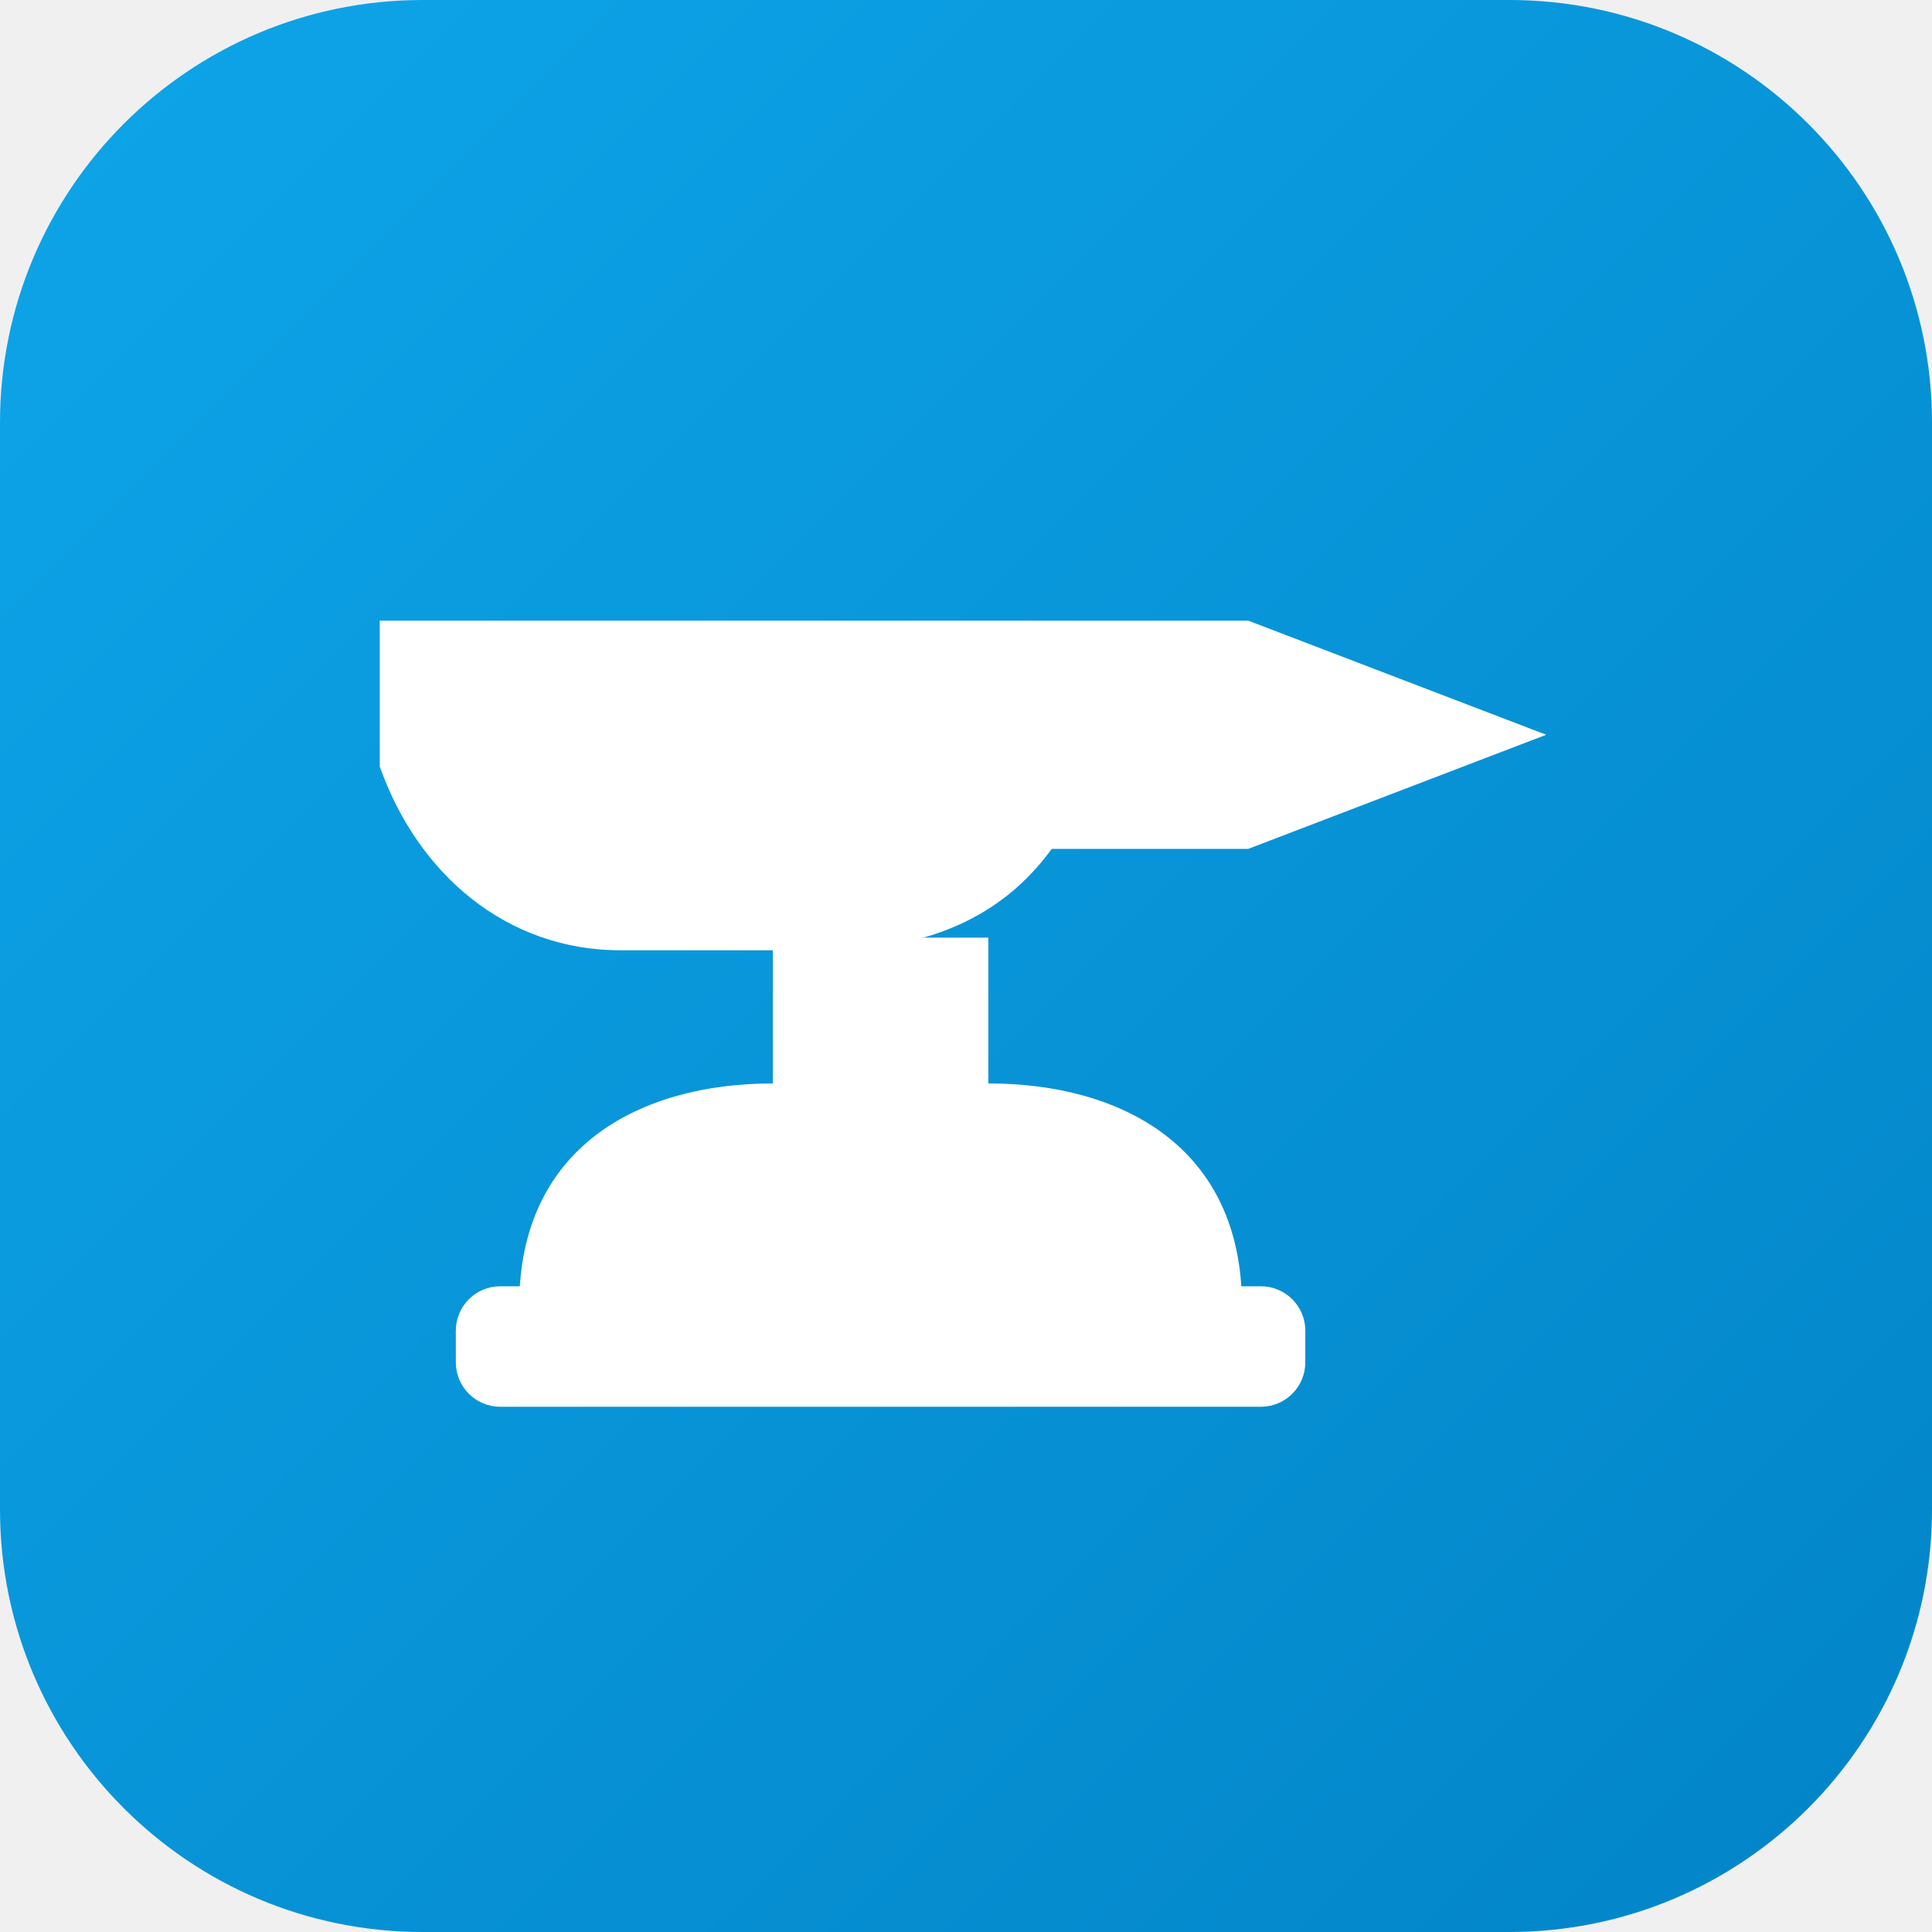
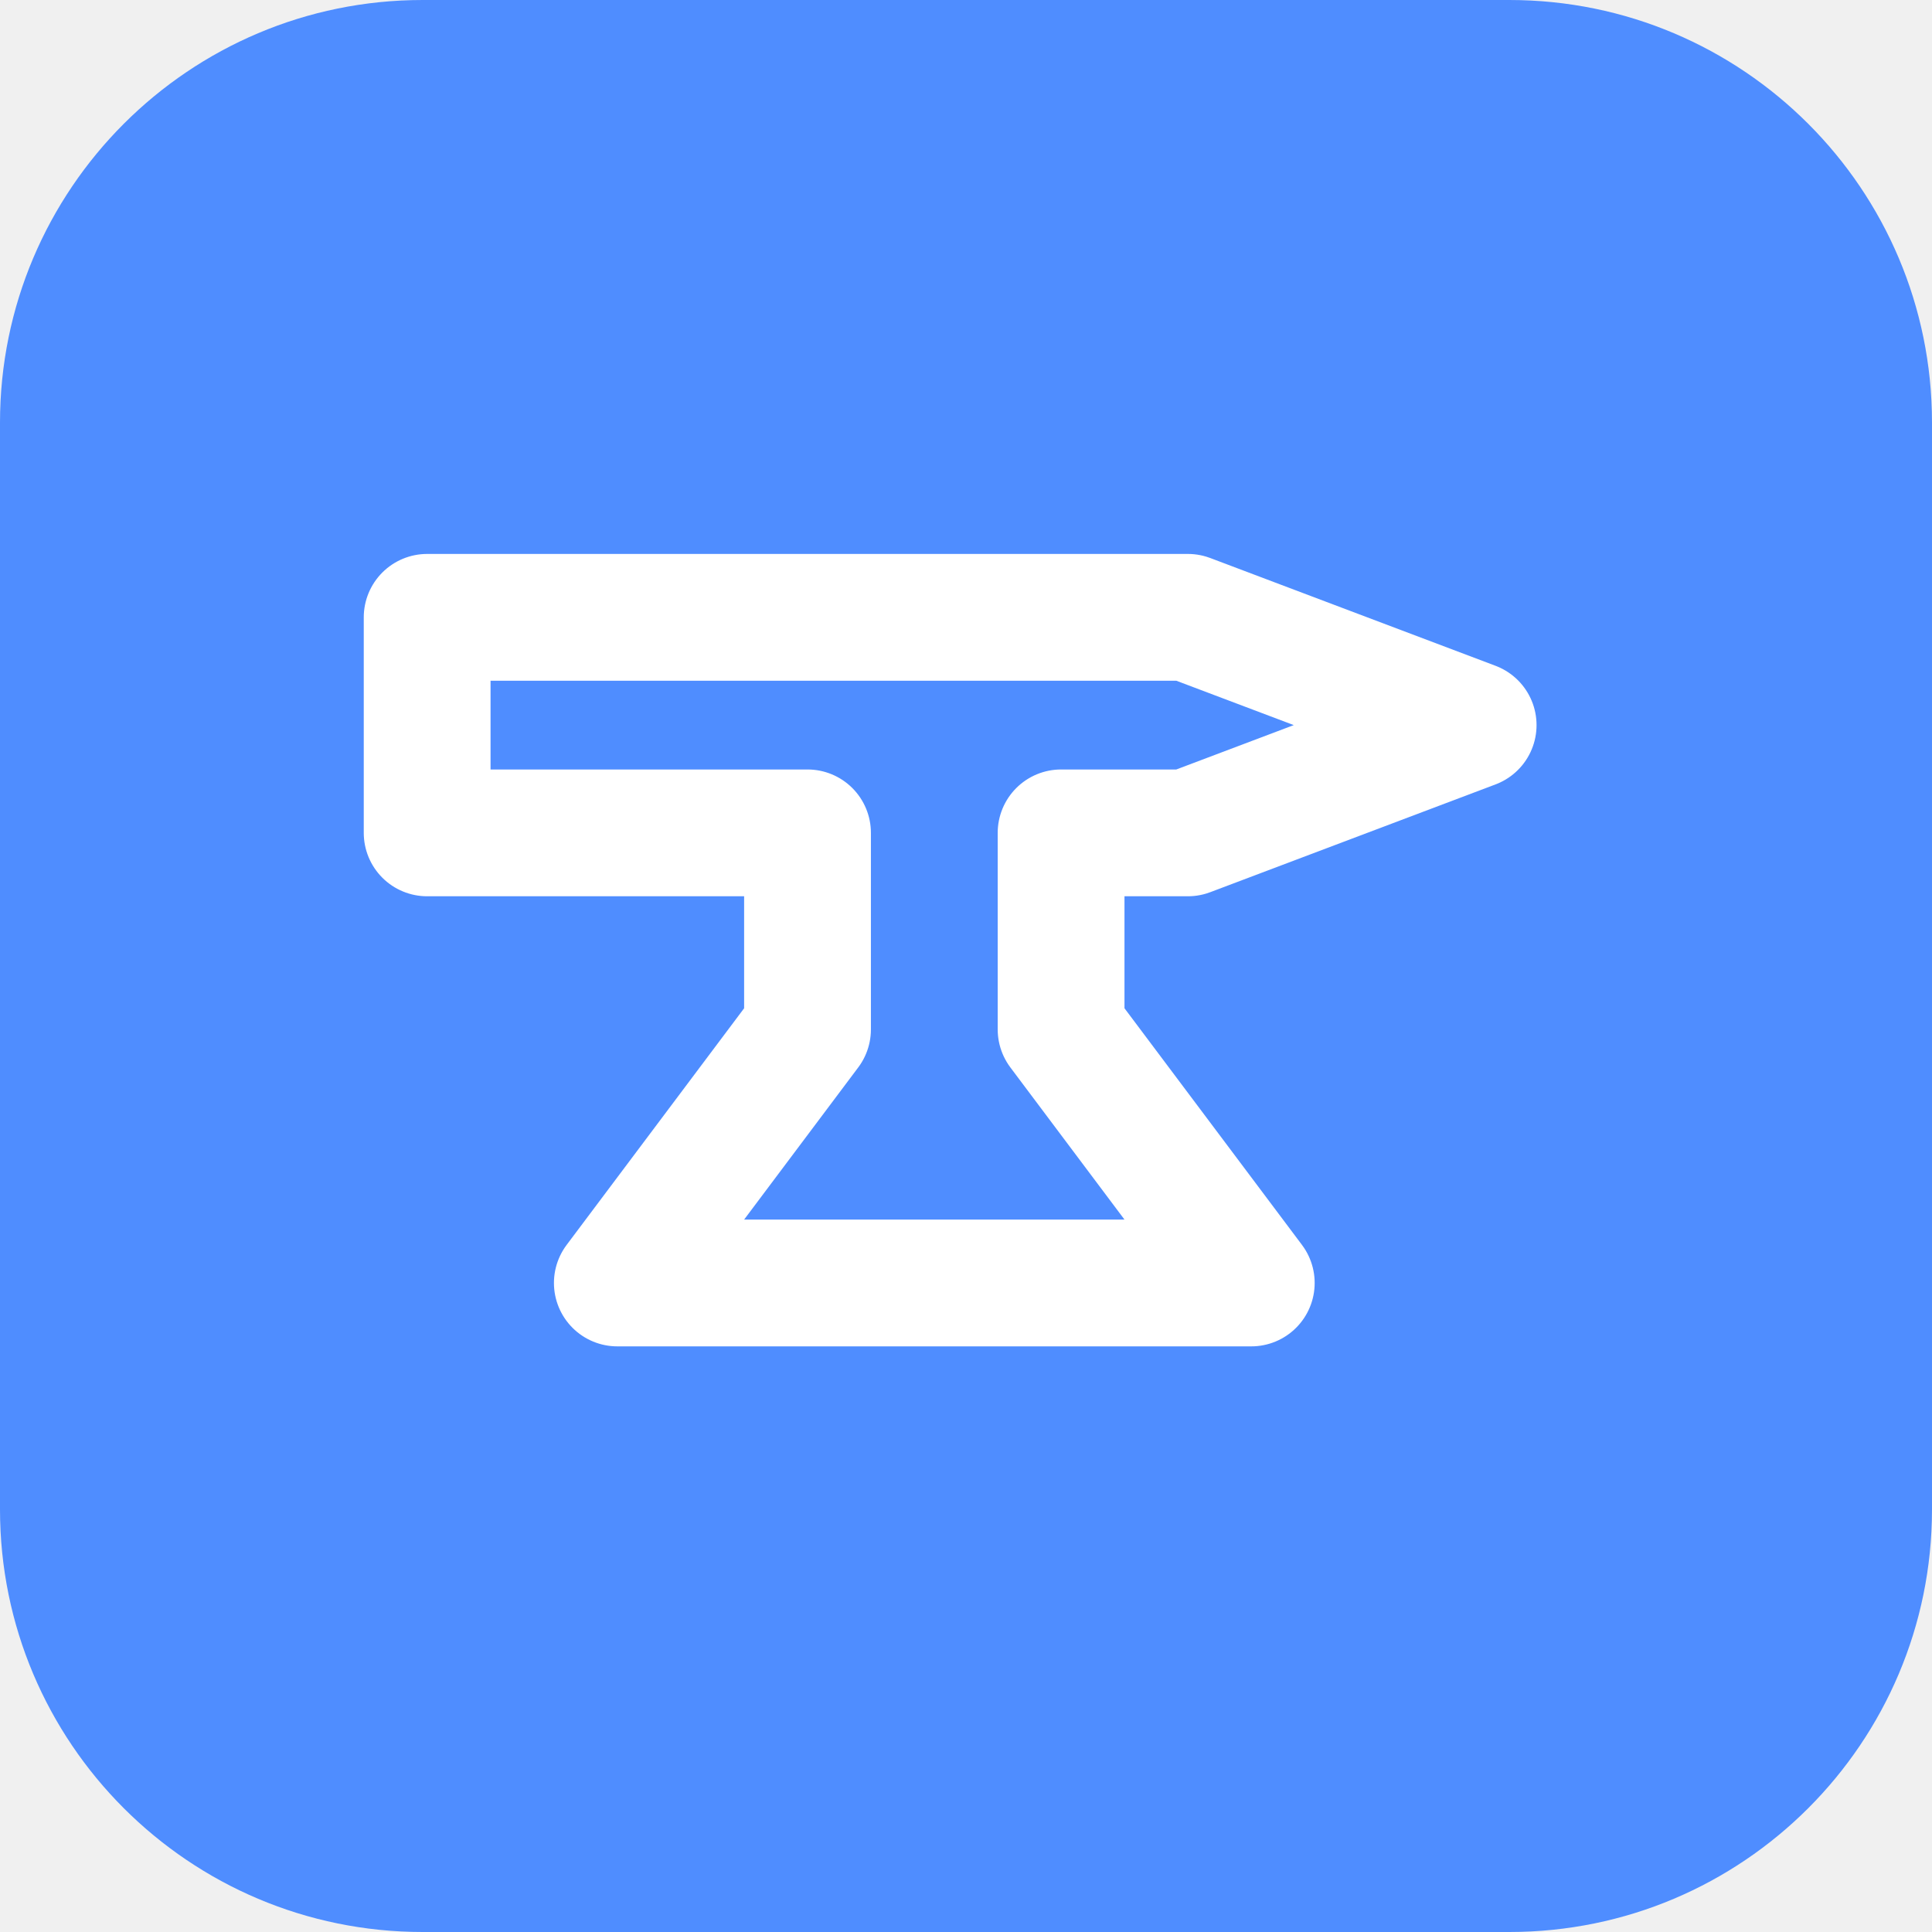
<svg xmlns="http://www.w3.org/2000/svg" viewBox="0 0 64 64" width="64" height="64">
-   <defs>
-     <linearGradient id="g" x1="0" y1="0" x2="1" y2="1">
-       <stop offset="0" stop-color="#0ea5e9" />
-       <stop offset="1" stop-color="#0284c7" />
-     </linearGradient>
-   </defs>
-   <rect width="64" height="64" rx="14" fill="url(#g)" />
-   <g transform="translate(6.7 6.7) scale(2.1)">
-     <path d="M2.8 6.6 H16.5 L21.2 8.4 L16.5 10.2 H13.4 C12.6 11.3 11.4 11.8 9.8 11.8 H6.6 C4.8 11.8 3.4 10.6 2.8 8.9 Z" fill="#fff" />
-     <rect x="9" y="11.6" width="3.4" height="2.9" fill="#fff" />
-     <path d="M5 17.4 C5 14.9 6.9 13.9 9 13.9 H12.4 C14.5 13.9 16.4 14.9 16.4 17.4 Z" fill="#fff" />
-     <rect x="4" y="17.1" width="13.4" height="1.9" rx="0.7" fill="#fff" />
+   <rect width="64" height="64" rx="14" fill="#4f8dff" />
+   <g transform="translate(6.8 6.8) scale(2.1)" fill="none" stroke="#ffffff" stroke-width="2" stroke-linecap="round" stroke-linejoin="round">
+     <path d="M3.5 6.5 H15.5 L20 8.2 L15.5 9.9 H13.5 V13 L16.5 17 H6.5 L9.5 13 V9.9 H3.5 Z" />
  </g>
</svg>
